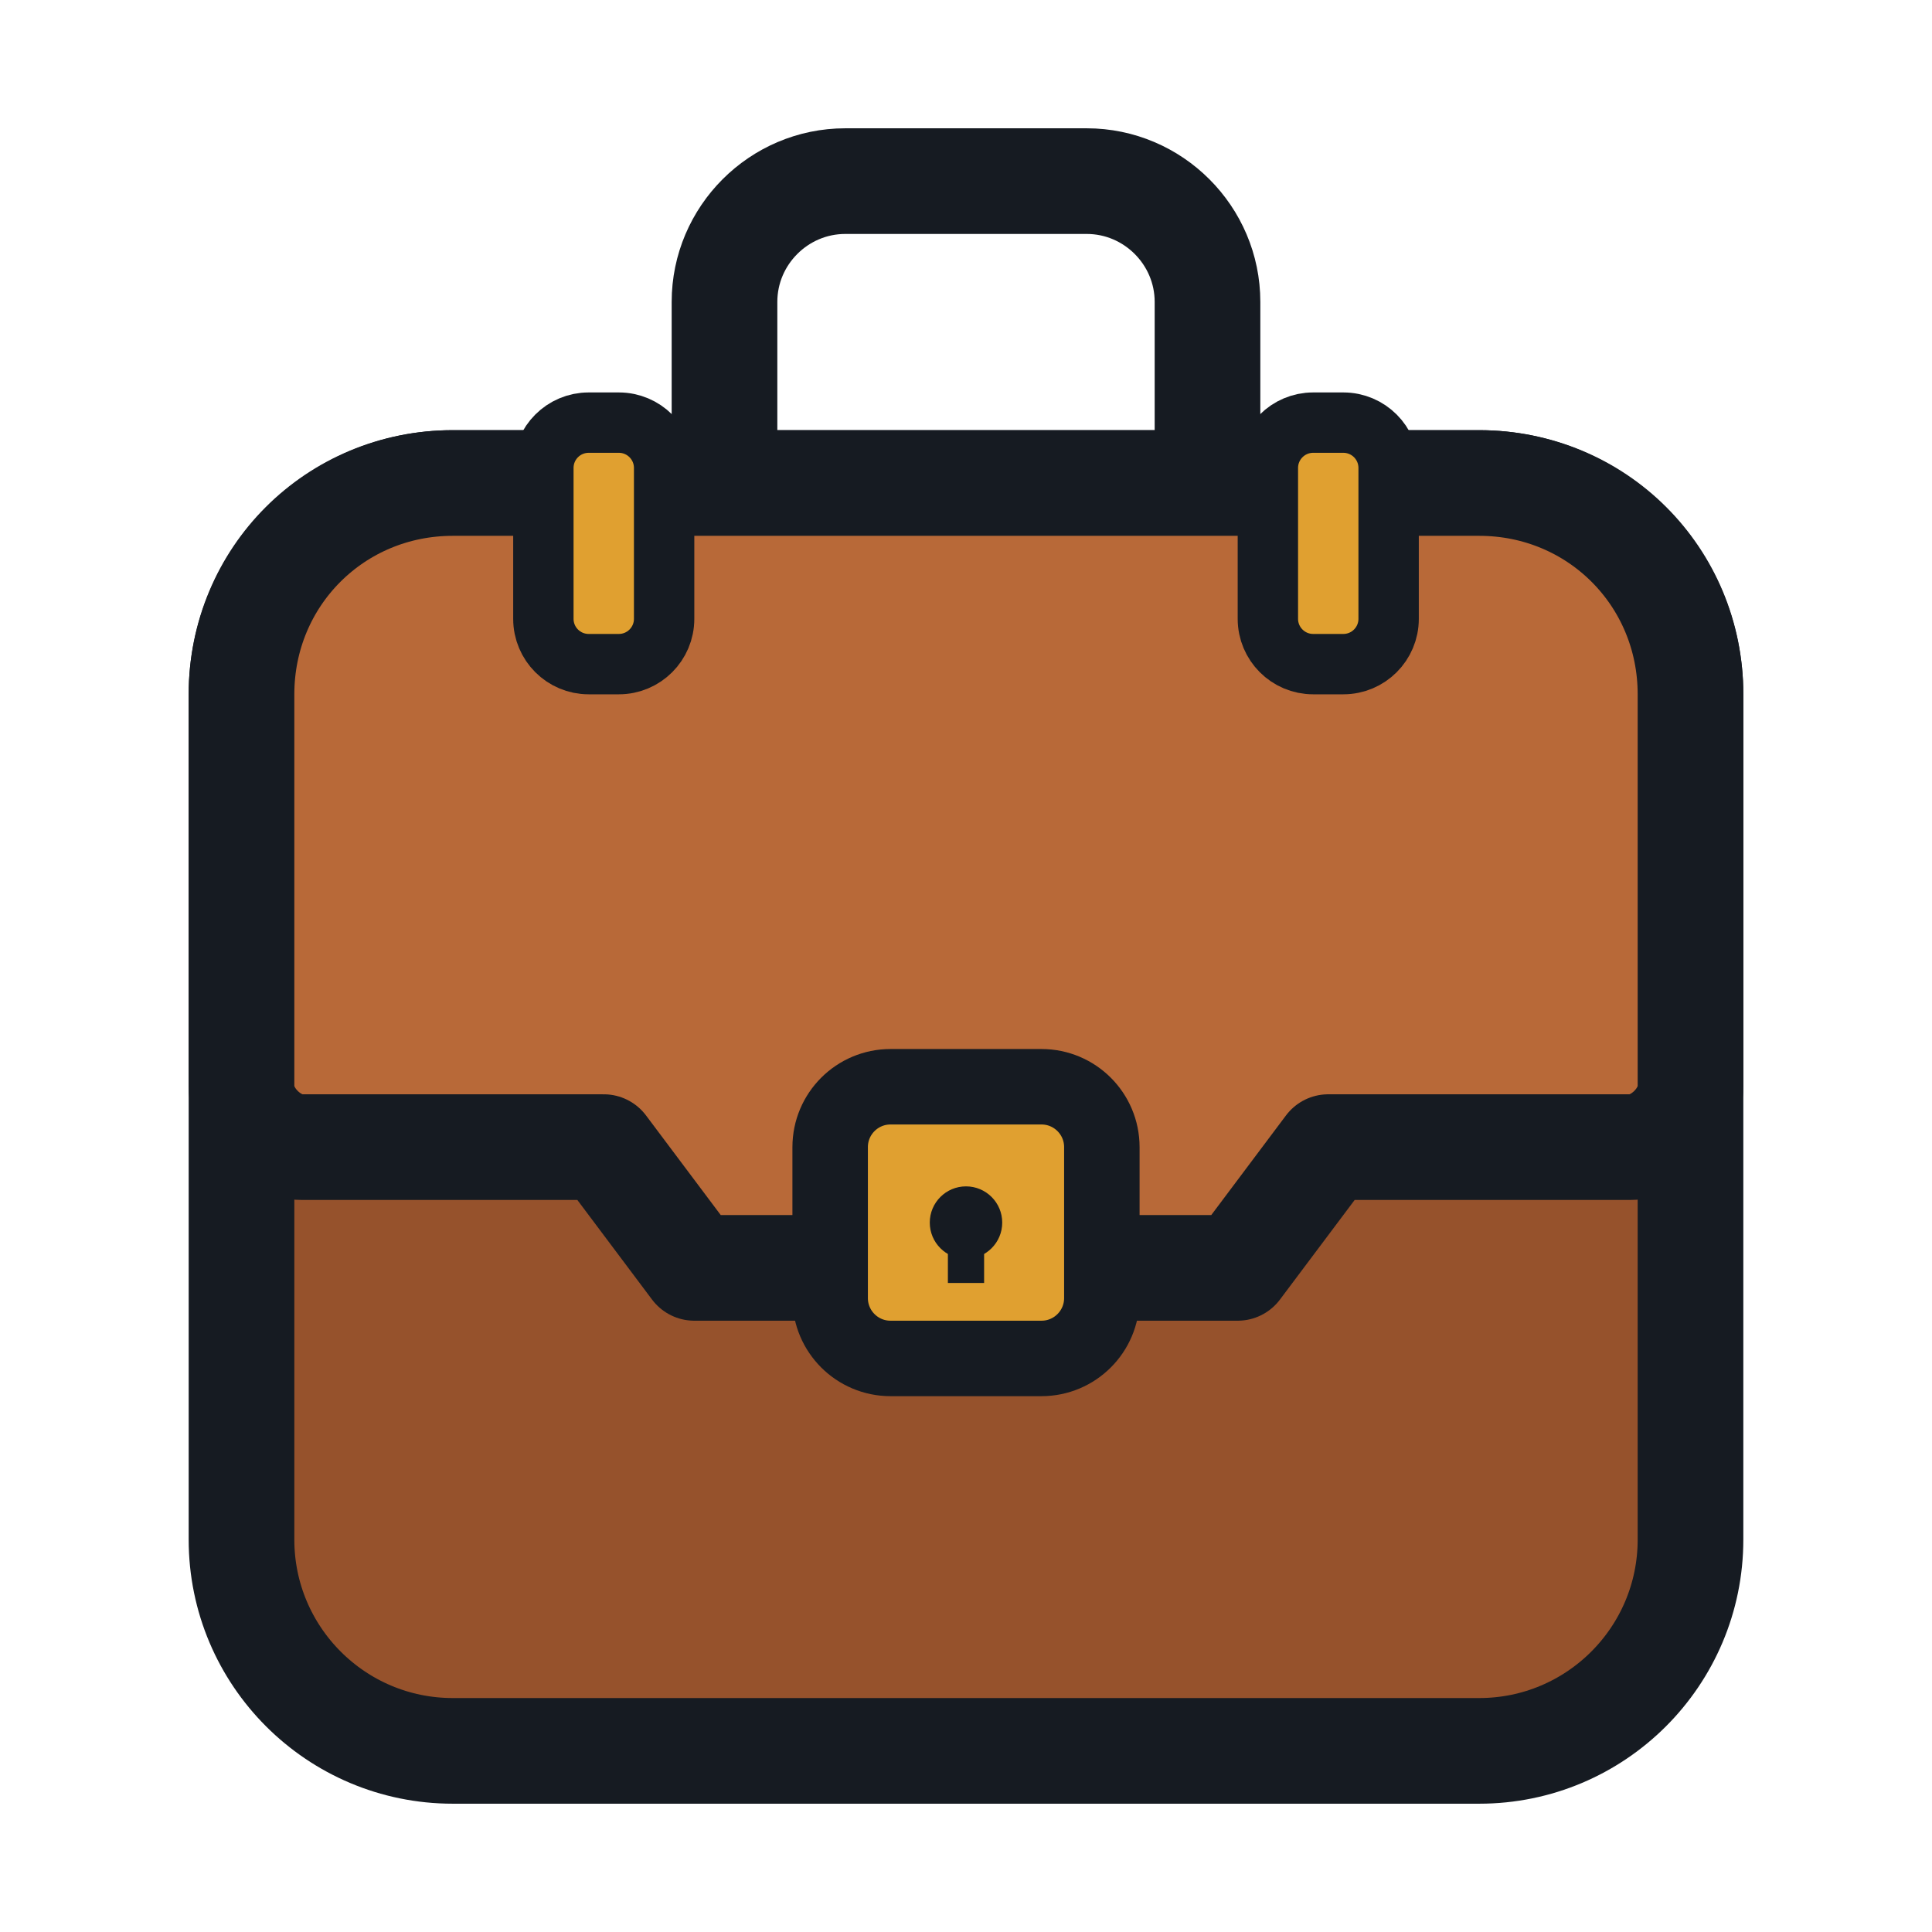
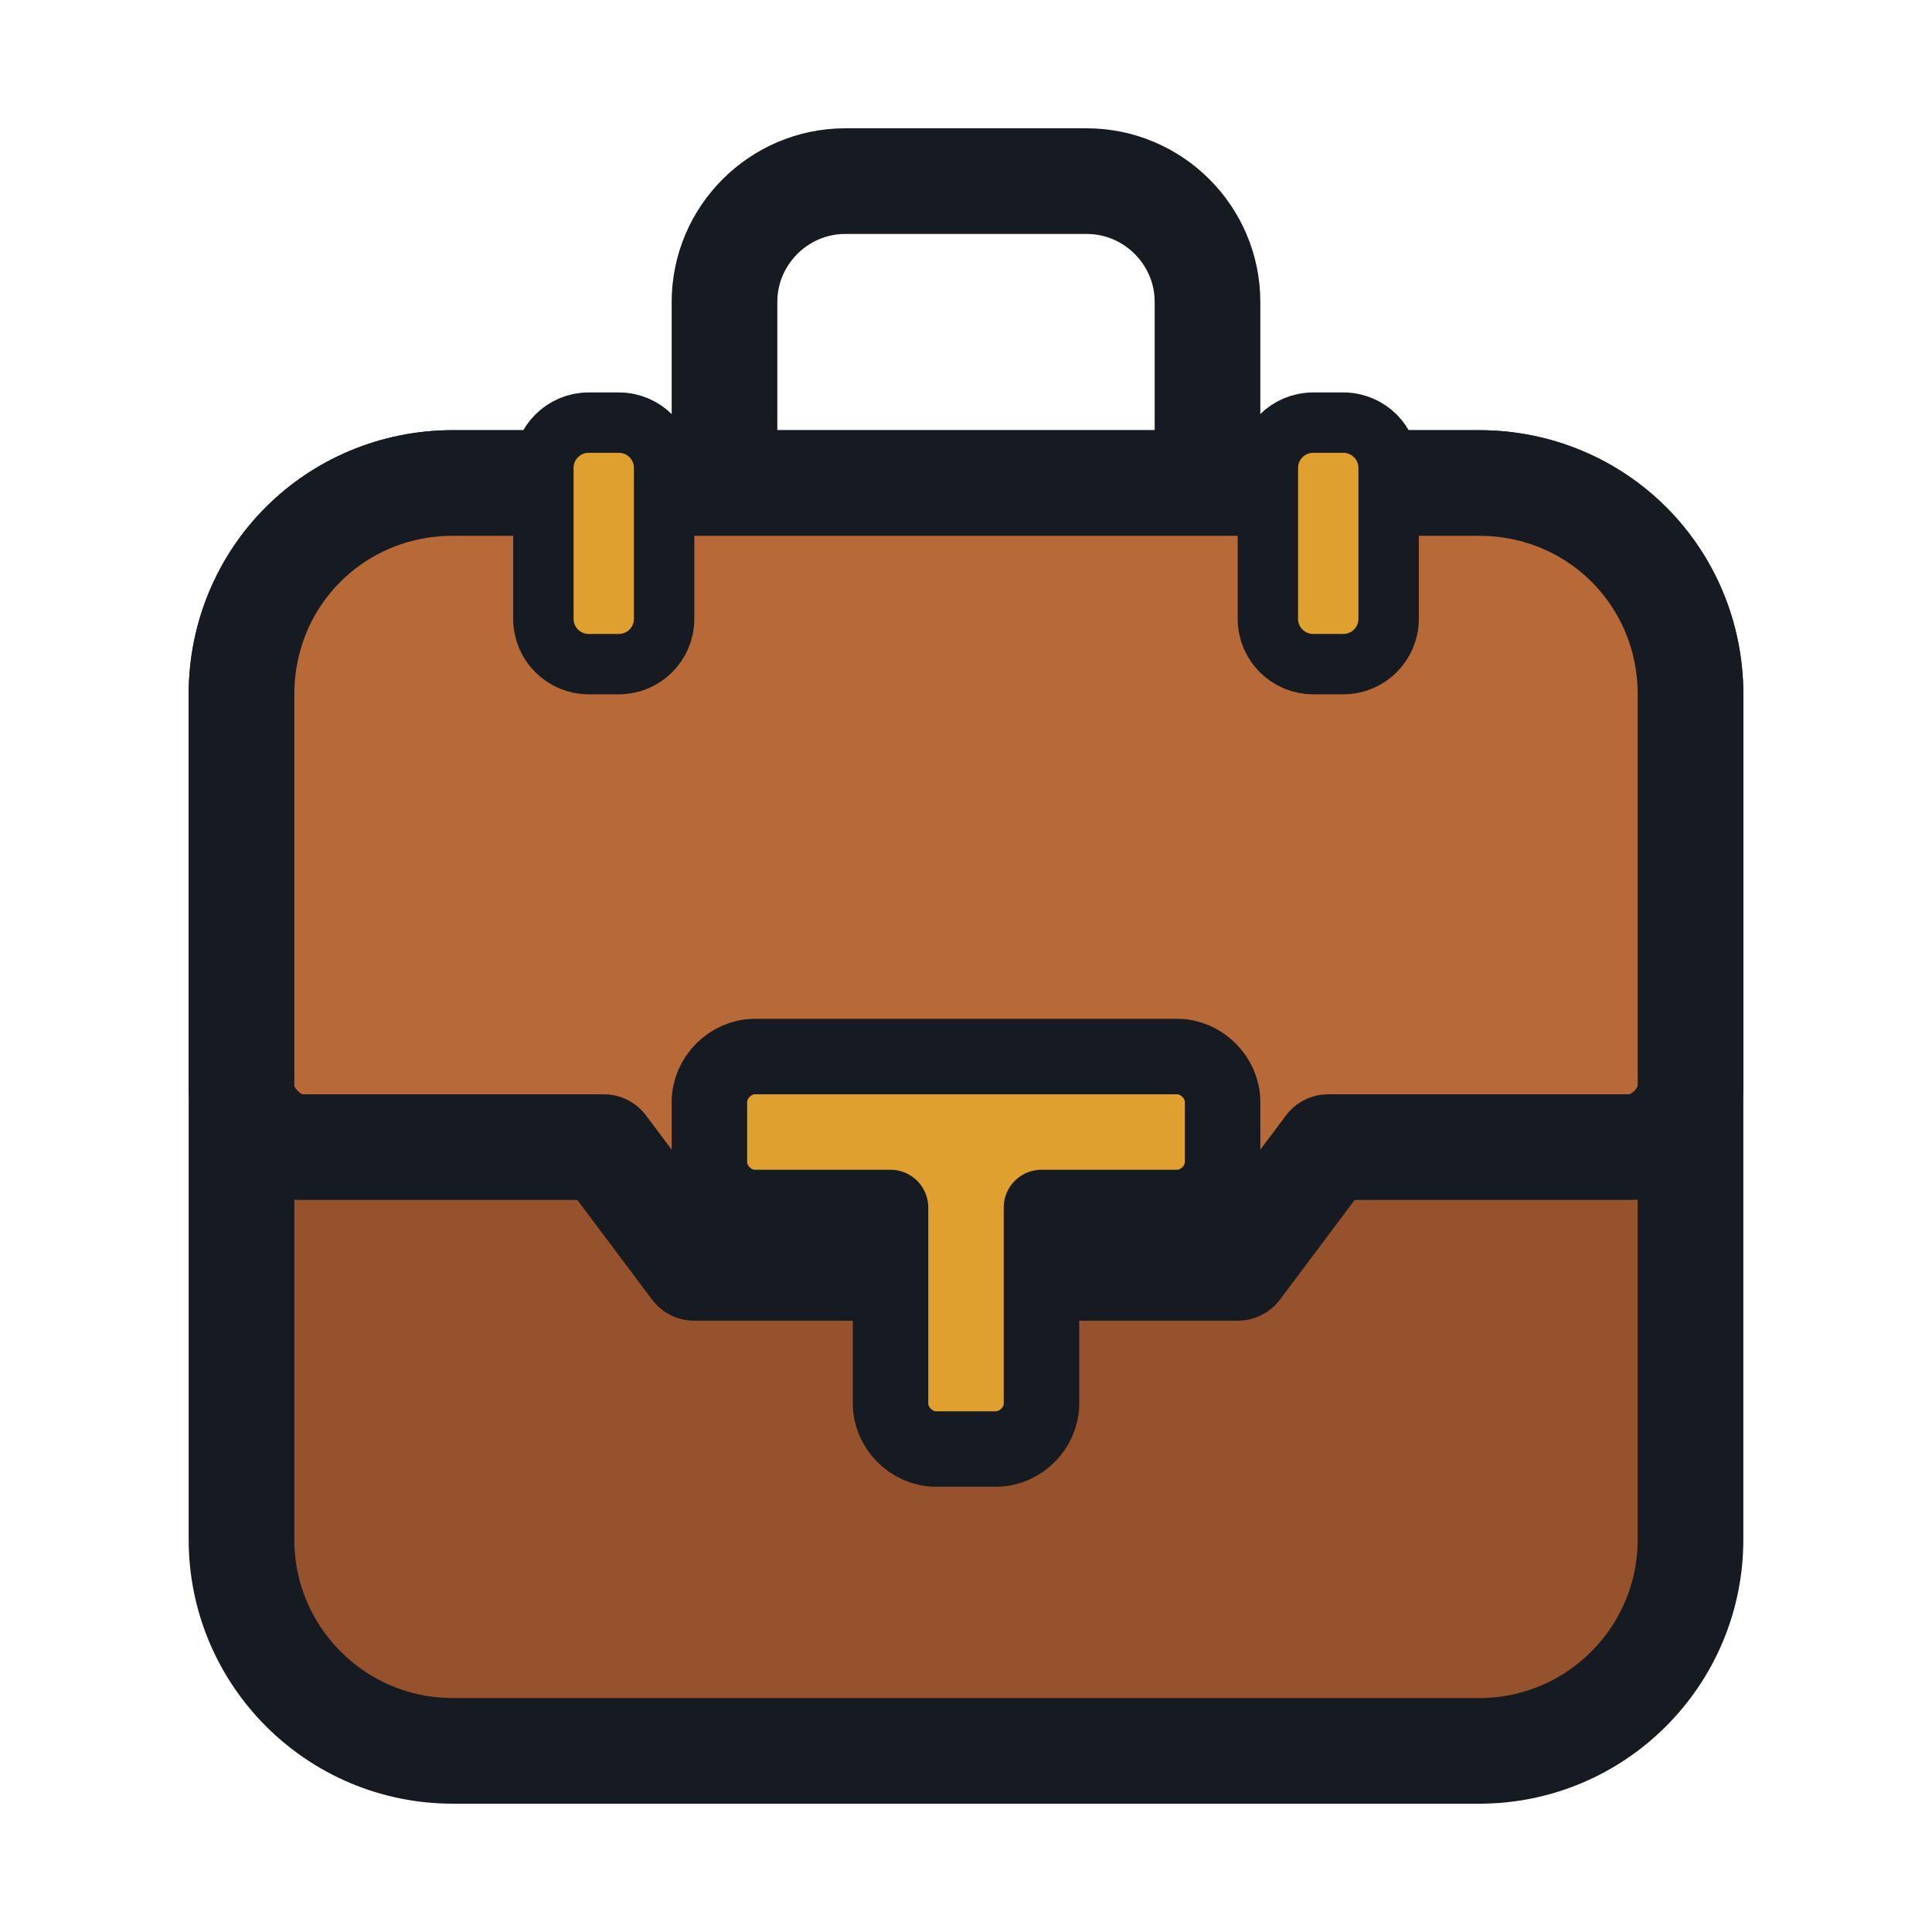
<svg xmlns="http://www.w3.org/2000/svg" viewBox="0 0 64 64" width="128" height="128" fill="none">
  <path d="M24 16V10C24 7.8 25.8 6 28 6H36C38.2 6 40 7.8 40 10V16" stroke="#161b22" stroke-width="3.5" stroke-linecap="round" stroke-linejoin="round" fill="none" />
  <rect x="8" y="16" width="48" height="42" rx="7" fill="#96522c" stroke="#161b22" stroke-width="3.5" />
  <path d="M8 23C8 19.1 11.1 16 15 16H49C52.9 16 56 19.1 56 23V36C56 37 55 38 54 38H44L41 42H23L20 38H10C9 38 8 37 8 36V23Z" fill="#b86938" stroke="#161b22" stroke-width="3.5" stroke-linejoin="round" />
  <rect x="18" y="14" width="4" height="8" rx="1.5" fill="#e0a030" stroke="#161b22" stroke-width="2" />
  <rect x="42" y="14" width="4" height="8" rx="1.5" fill="#e0a030" stroke="#161b22" stroke-width="2" />
-   <rect x="27.5" y="36" width="9" height="9" rx="2" fill="#e0a030" stroke="#161b22" stroke-width="2.5" />
-   <circle cx="32" cy="40.5" r="1.2" fill="#161b22" />
-   <rect x="31.4" y="40.5" width="1.2" height="2" fill="#161b22" />
+   <path d="M25 35 H39 C39.8 35 40.5 35.7 40.5 36.5 V38.5 C40.5 39.3 39.8 40 39 40 H34.5 V46.5 C34.5 47.3 33.8 48 33 48 H31 C30.2 48 29.5 47.3 29.5 46.5 V40 H25 C24.2 40 23.5 39.3 23.5 38.5 V36.5 C23.5 35.7 24.2 35 25 35 Z" fill="#e0a030" stroke="#161b22" stroke-width="2.5" stroke-linejoin="round" />
</svg>
